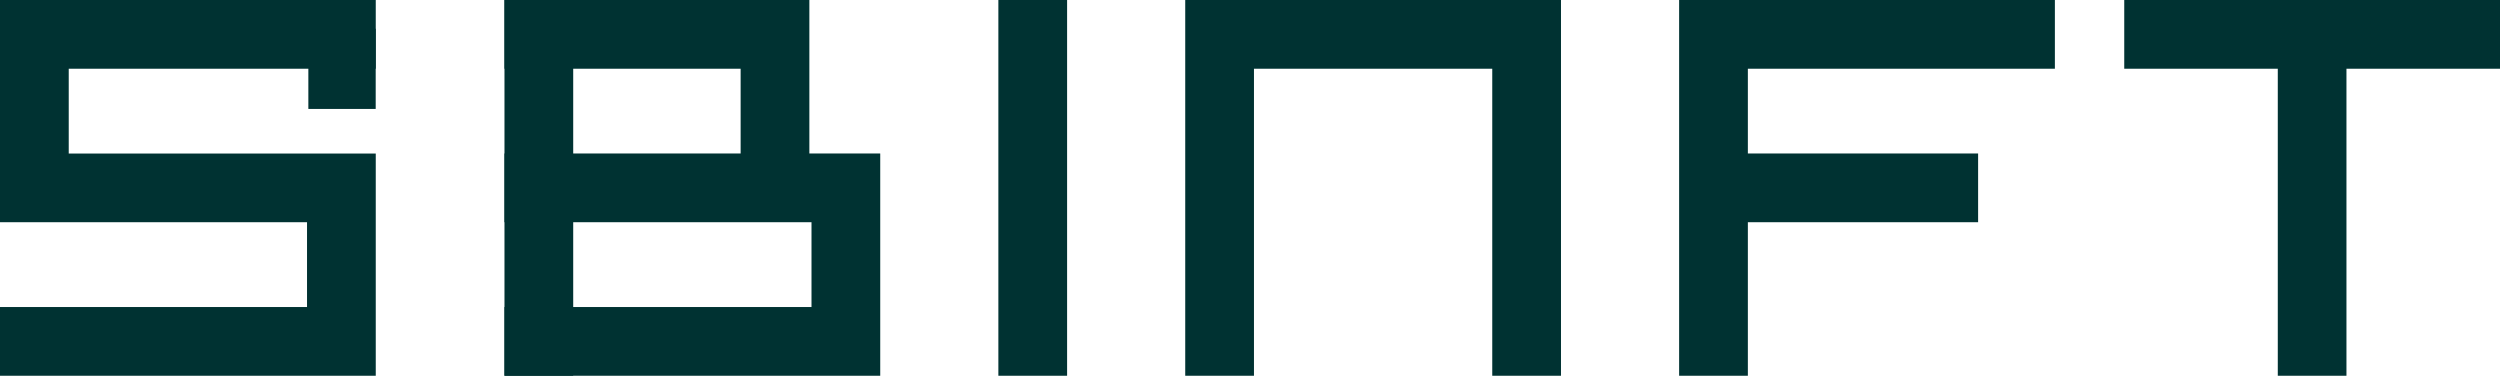
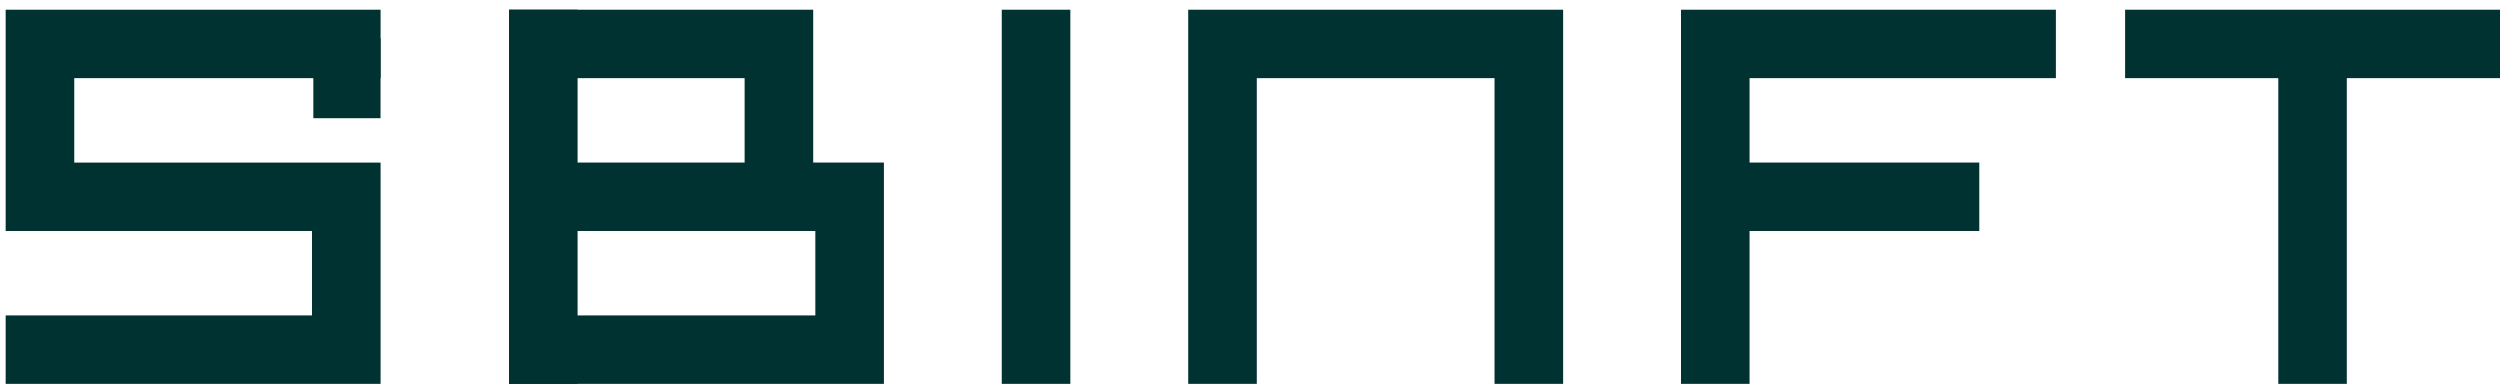
- <svg xmlns="http://www.w3.org/2000/svg" id="_レイヤー_2" data-name="レイヤー 2" viewBox="0 0 432.13 64.95">
-   <defs>
-     <style>
-       .cls-1 {
-         fill: #003232;
-       }
-     </style>
-   </defs>
-   <g id="_レイヤー_1-2" data-name="レイヤー 1">
-     <g>
-       <polygon class="cls-1" points="139.9 0 87.2 0 87.2 11.88 128.02 11.88 128.02 26.53 87.2 26.53 87.2 38.41 140.27 38.41 140.27 53.07 87.2 53.07 87.2 64.95 152.15 64.95 152.15 26.53 139.9 26.53 139.9 0" />
-       <rect class="cls-1" x="87.2" width="11.88" height="64.95" />
-       <rect class="cls-1" x="53.3" y="4.97" width="11.64" height="13.86" />
-       <polygon class="cls-1" points="341.92 26.53 302.12 26.53 302.12 11.88 355.19 11.88 355.19 0 290.24 0 290.24 64.95 302.12 64.95 302.12 38.41 341.92 38.41 341.92 26.53" />
-       <polygon class="cls-1" points="257.94 64.95 269.82 64.95 269.82 0 204.87 0 204.87 64.95 216.75 64.95 216.75 11.88 257.94 11.88 257.94 64.95" />
-       <polygon class="cls-1" points="393.72 64.95 405.59 64.95 405.59 11.88 432.13 11.88 432.13 0 367.18 0 367.18 11.88 393.72 11.88 393.72 64.95" />
-       <rect class="cls-1" x="172.57" width="11.88" height="64.95" />
-       <polygon class="cls-1" points="53.07 53.07 0 53.07 0 64.95 64.95 64.95 64.95 26.54 11.88 26.54 11.88 11.88 64.95 11.88 64.95 0 0 0 0 38.41 53.07 38.41 53.07 53.07" />
-     </g>
-   </g>
+ <svg xmlns="http://www.w3.org/2000/svg" width="147" height="23" viewBox="0 0 147 23" fill="none">
+   <path d="M47.816 0.571H29.93V4.595H43.784V9.558H29.93V13.582H47.942V18.547H29.93V22.571H51.974V9.558H47.816V0.571Z" fill="#003232" />
+   <path d="M33.962 0.571H29.93V22.571H33.962V0.571Z" fill="#003232" />
+   <path d="M22.375 2.255H18.424V6.95H22.375V2.255Z" fill="#003232" />
+   <path d="M116.382 9.558H102.874V4.595H120.886V0.571H98.842V22.571H102.874V13.582H116.382V9.558Z" fill="#003232" />
+   <path d="M87.879 22.571H91.912V0.571H69.867V22.571H73.899V4.595H87.879V22.571Z" fill="#003232" />
+   <path d="M133.964 22.571H137.992V4.595H147V0.571H124.956V4.595H133.964V22.571Z" fill="#003232" />
+   <path d="M62.936 0.571H58.904V22.571H62.936V0.571Z" fill="#003232" />
+   <path d="M18.346 18.547H0.333V22.571H22.378V9.561H4.366V4.595H22.378V0.571H0.333V13.582H18.346V18.547Z" fill="#003232" />
</svg>
